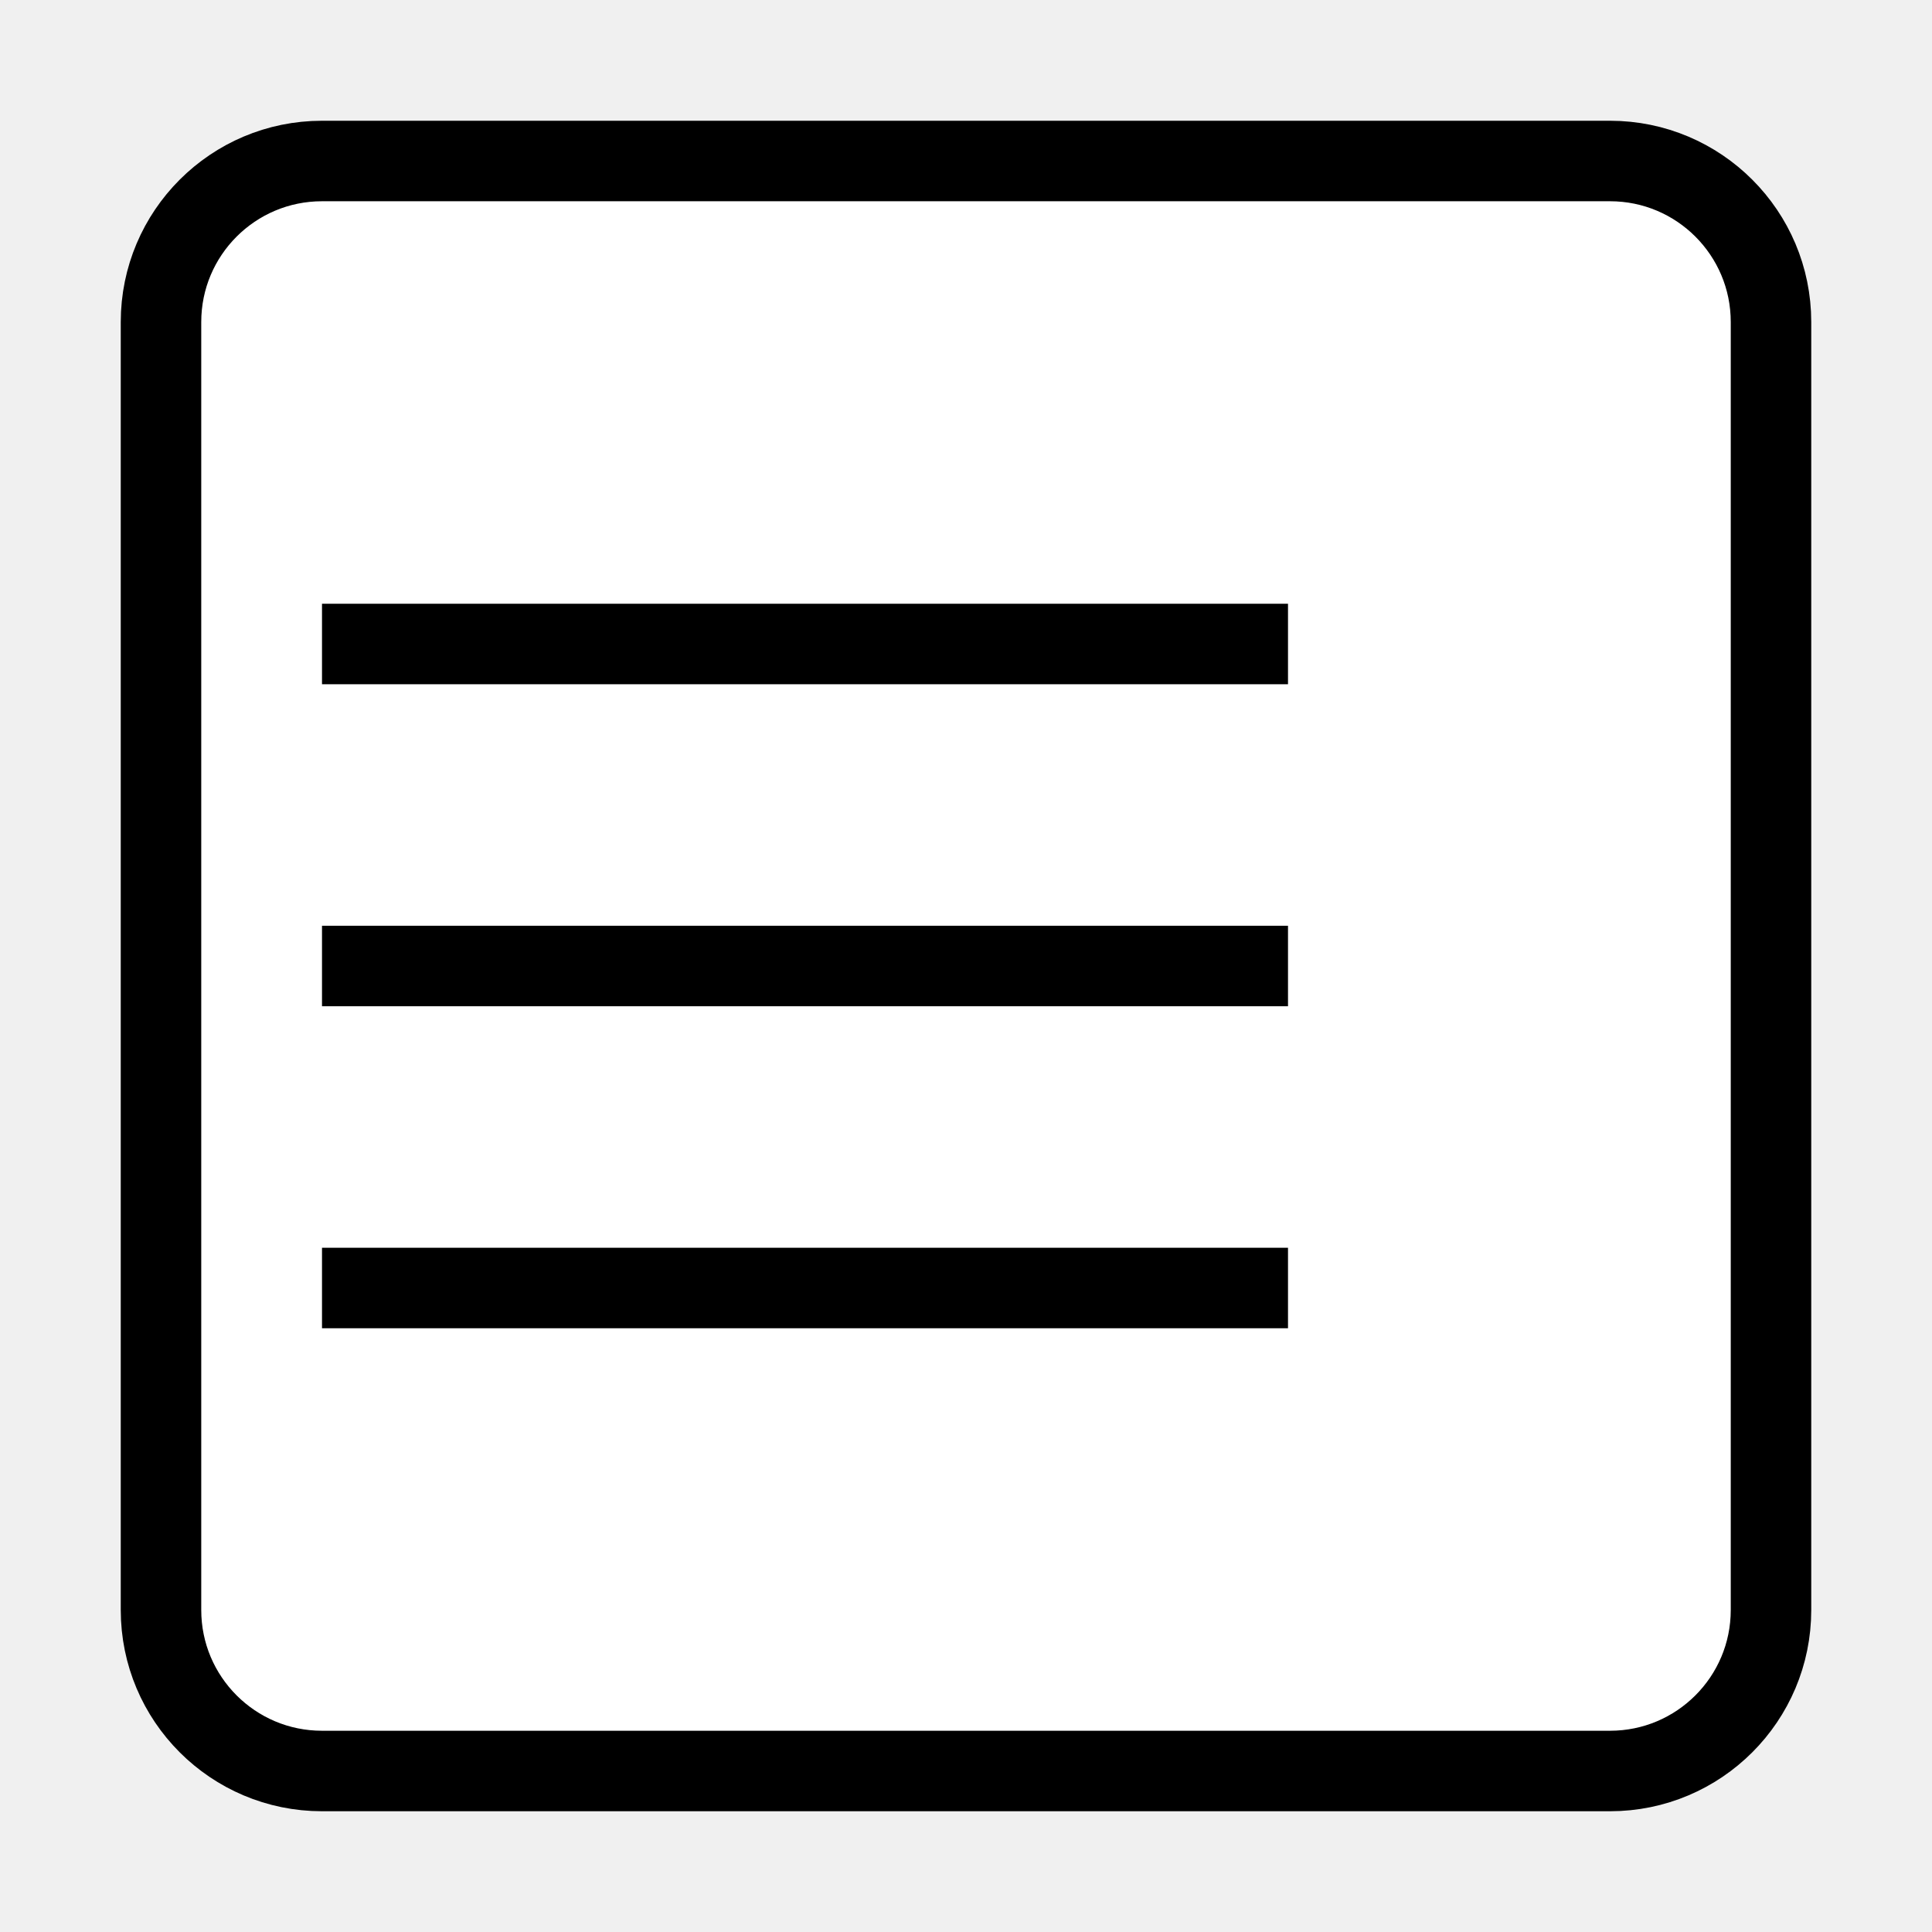
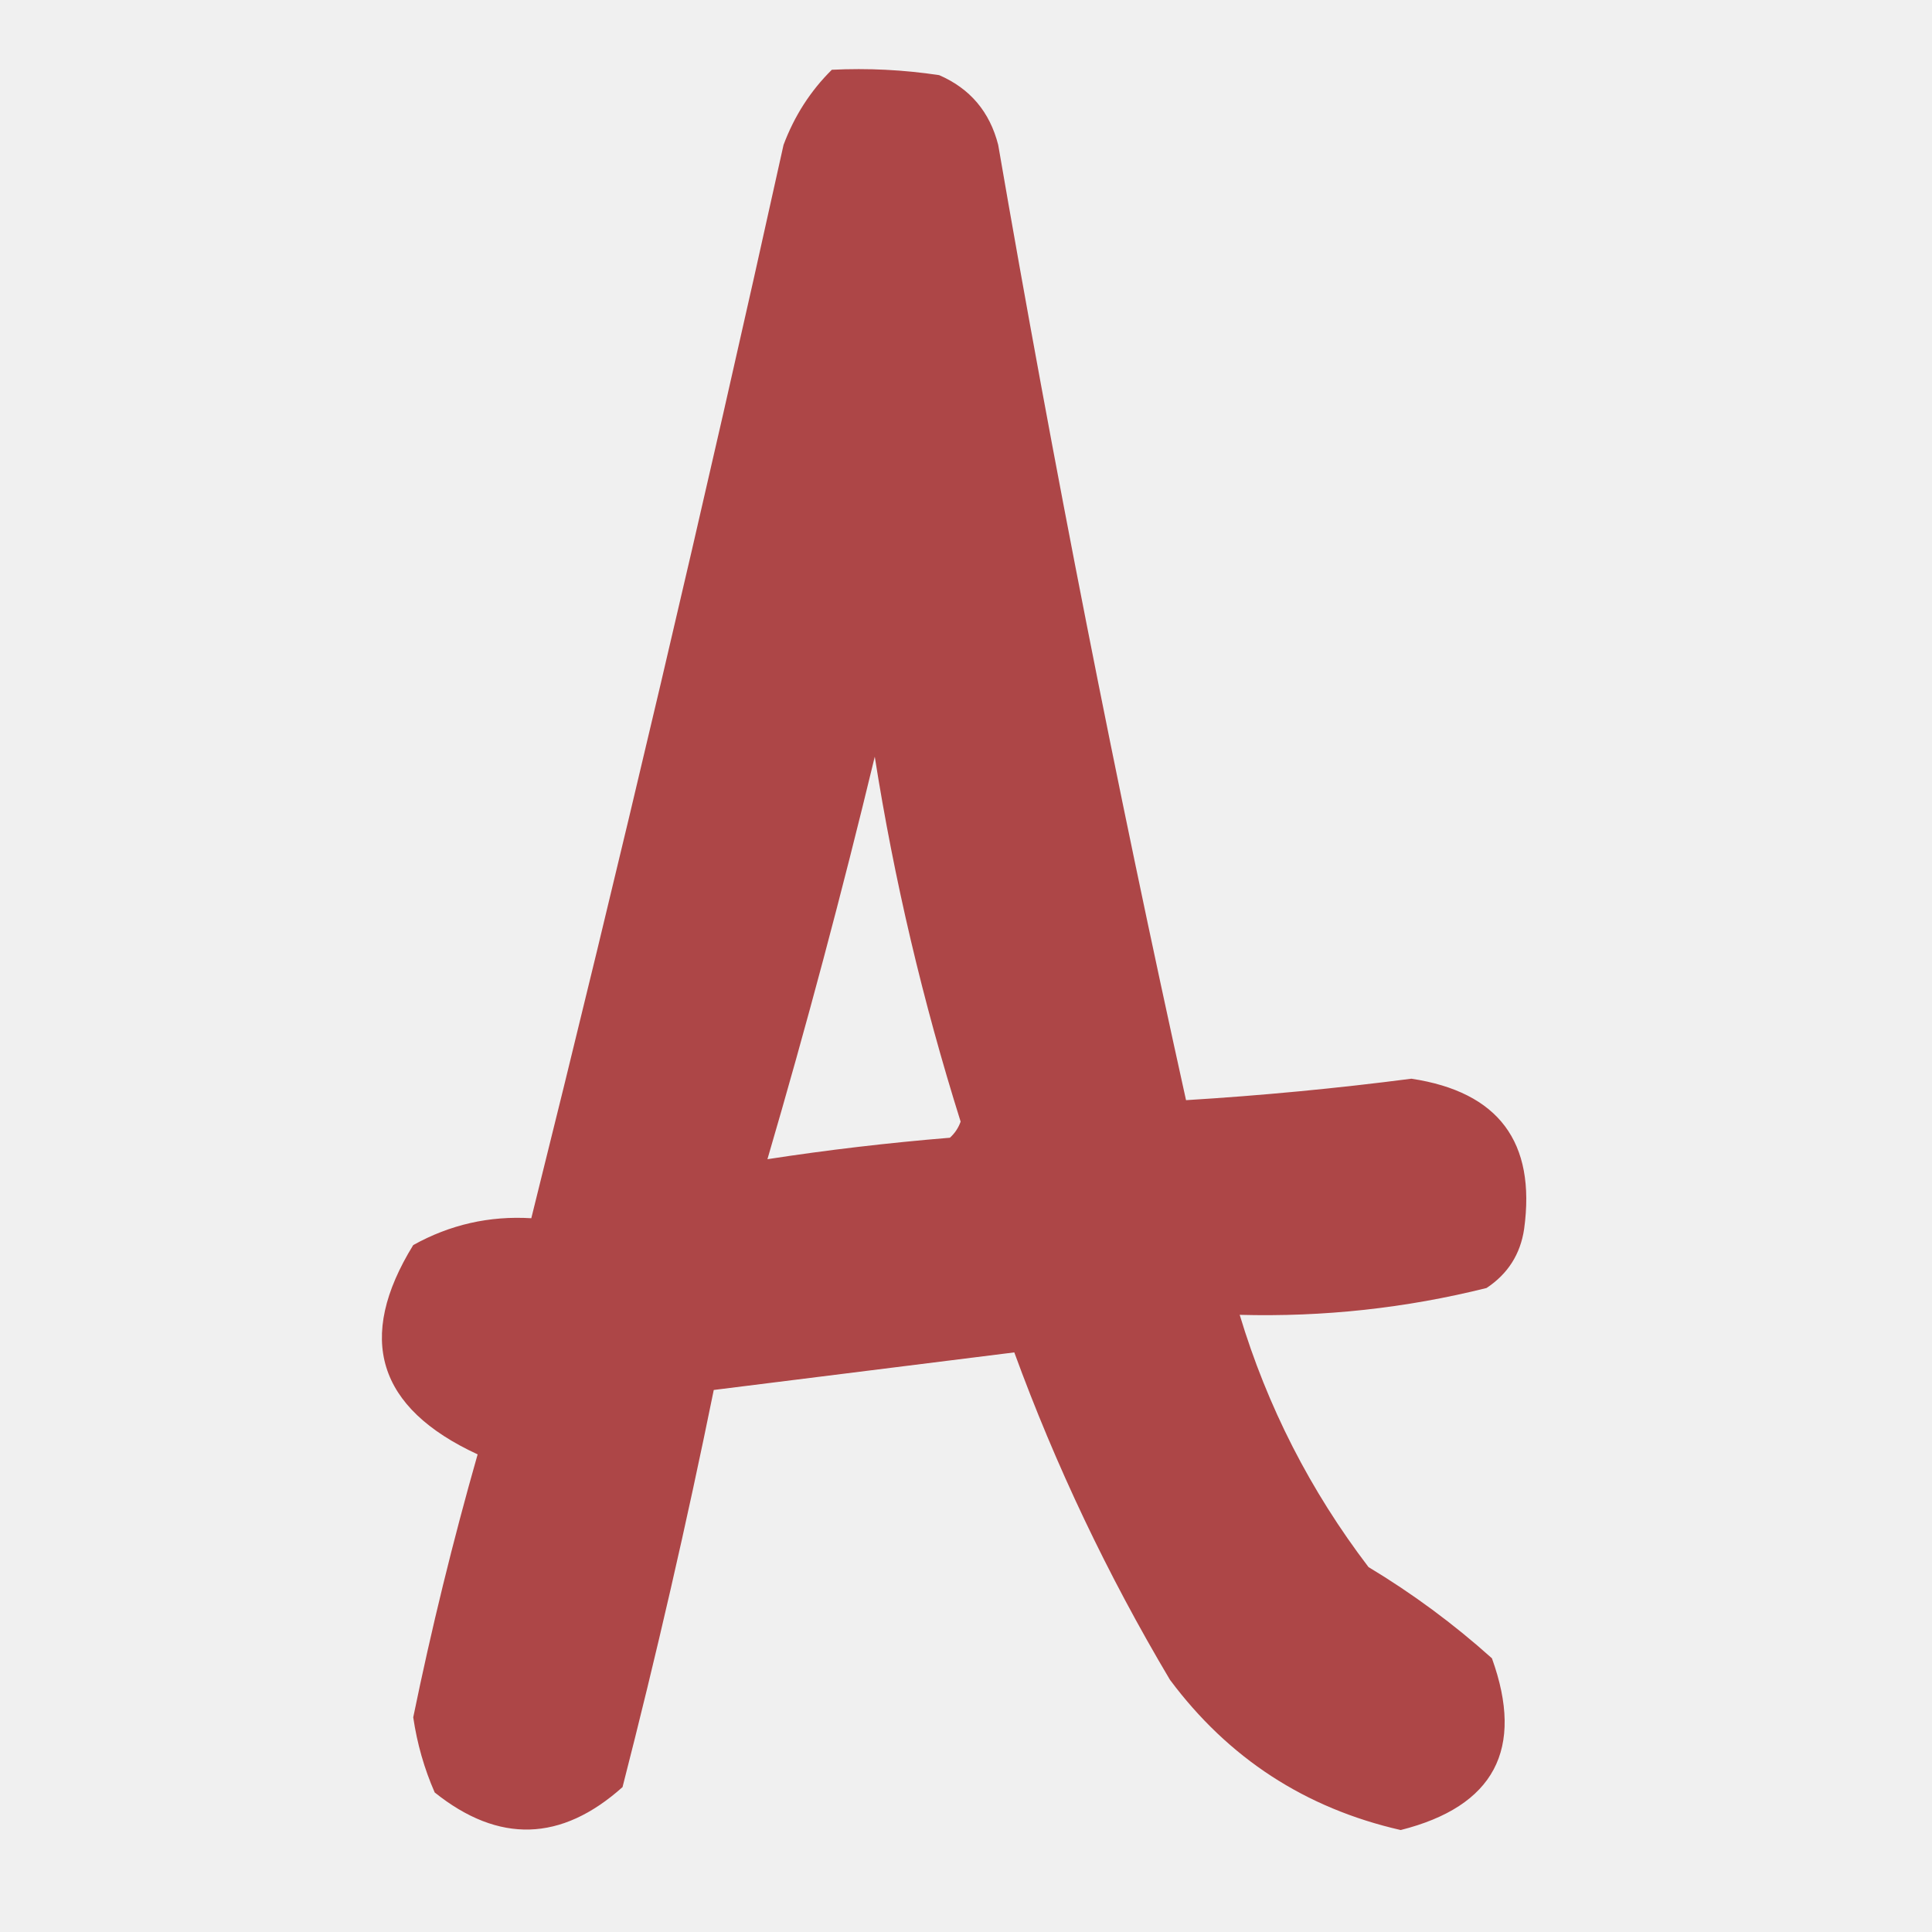
- <svg xmlns="http://www.w3.org/2000/svg" viewBox="0 0 48 48">
-   <rect x="4" y="4" width="40" height="40" rx="4" fill="#ffffff" stroke="#000000" stroke-width="2" />
-   <path d="M 8 16 L 32 16 M 8 24 L 32 24 M 8 32 L 32 32" stroke="#000000" stroke-width="2" />
+ <svg xmlns="http://www.w3.org/2000/svg" version="1.1" width="180px" height="180px" style="shape-rendering:geometricPrecision; text-rendering:geometricPrecision; image-rendering:optimizeQuality; fill-rule:evenodd; clip-rule:evenodd">
+   <g>
+     <path style="opacity:0.961" fill="#ab4041" d="M 77.5,6.5 C 80.85,6.335 84.183,6.502 87.5,7C 90.381,8.251 92.214,10.417 93,13.5C 98.14,43.317 103.973,72.984 110.5,102.5C 117.541,102.069 124.541,101.402 131.5,100.5C 139.612,101.728 143.112,106.395 142,114.5C 141.654,116.848 140.487,118.681 138.5,120C 130.981,121.877 123.315,122.711 115.5,122.5C 118.073,131.047 122.073,138.88 127.5,146C 131.6,148.467 135.434,151.301 139,154.5C 142.051,162.965 139.218,168.298 130.5,170.5C 121.61,168.472 114.444,163.806 109,156.5C 103.191,146.723 98.358,136.556 94.5,126C 85.212,127.161 75.879,128.328 66.5,129.5C 63.981,141.895 61.147,154.228 58,166.5C 52.292,171.602 46.459,171.769 40.5,167C 39.528,164.782 38.861,162.449 38.5,160C 40.196,151.748 42.196,143.582 44.5,135.5C 35.152,131.182 33.152,124.682 38.5,116C 41.923,114.096 45.59,113.263 49.5,113.5C 57.77,80.323 65.604,46.989 73,13.5C 74.012,10.798 75.512,8.465 77.5,6.5 Z M 81.5,70.5 C 83.3,81.926 85.967,93.26 89.5,104.5C 89.291,105.086 88.957,105.586 88.5,106C 82.722,106.476 77.055,107.143 71.5,108C 75.127,95.612 78.46,83.112 81.5,70.5 Z" />
+   </g>
</svg>
